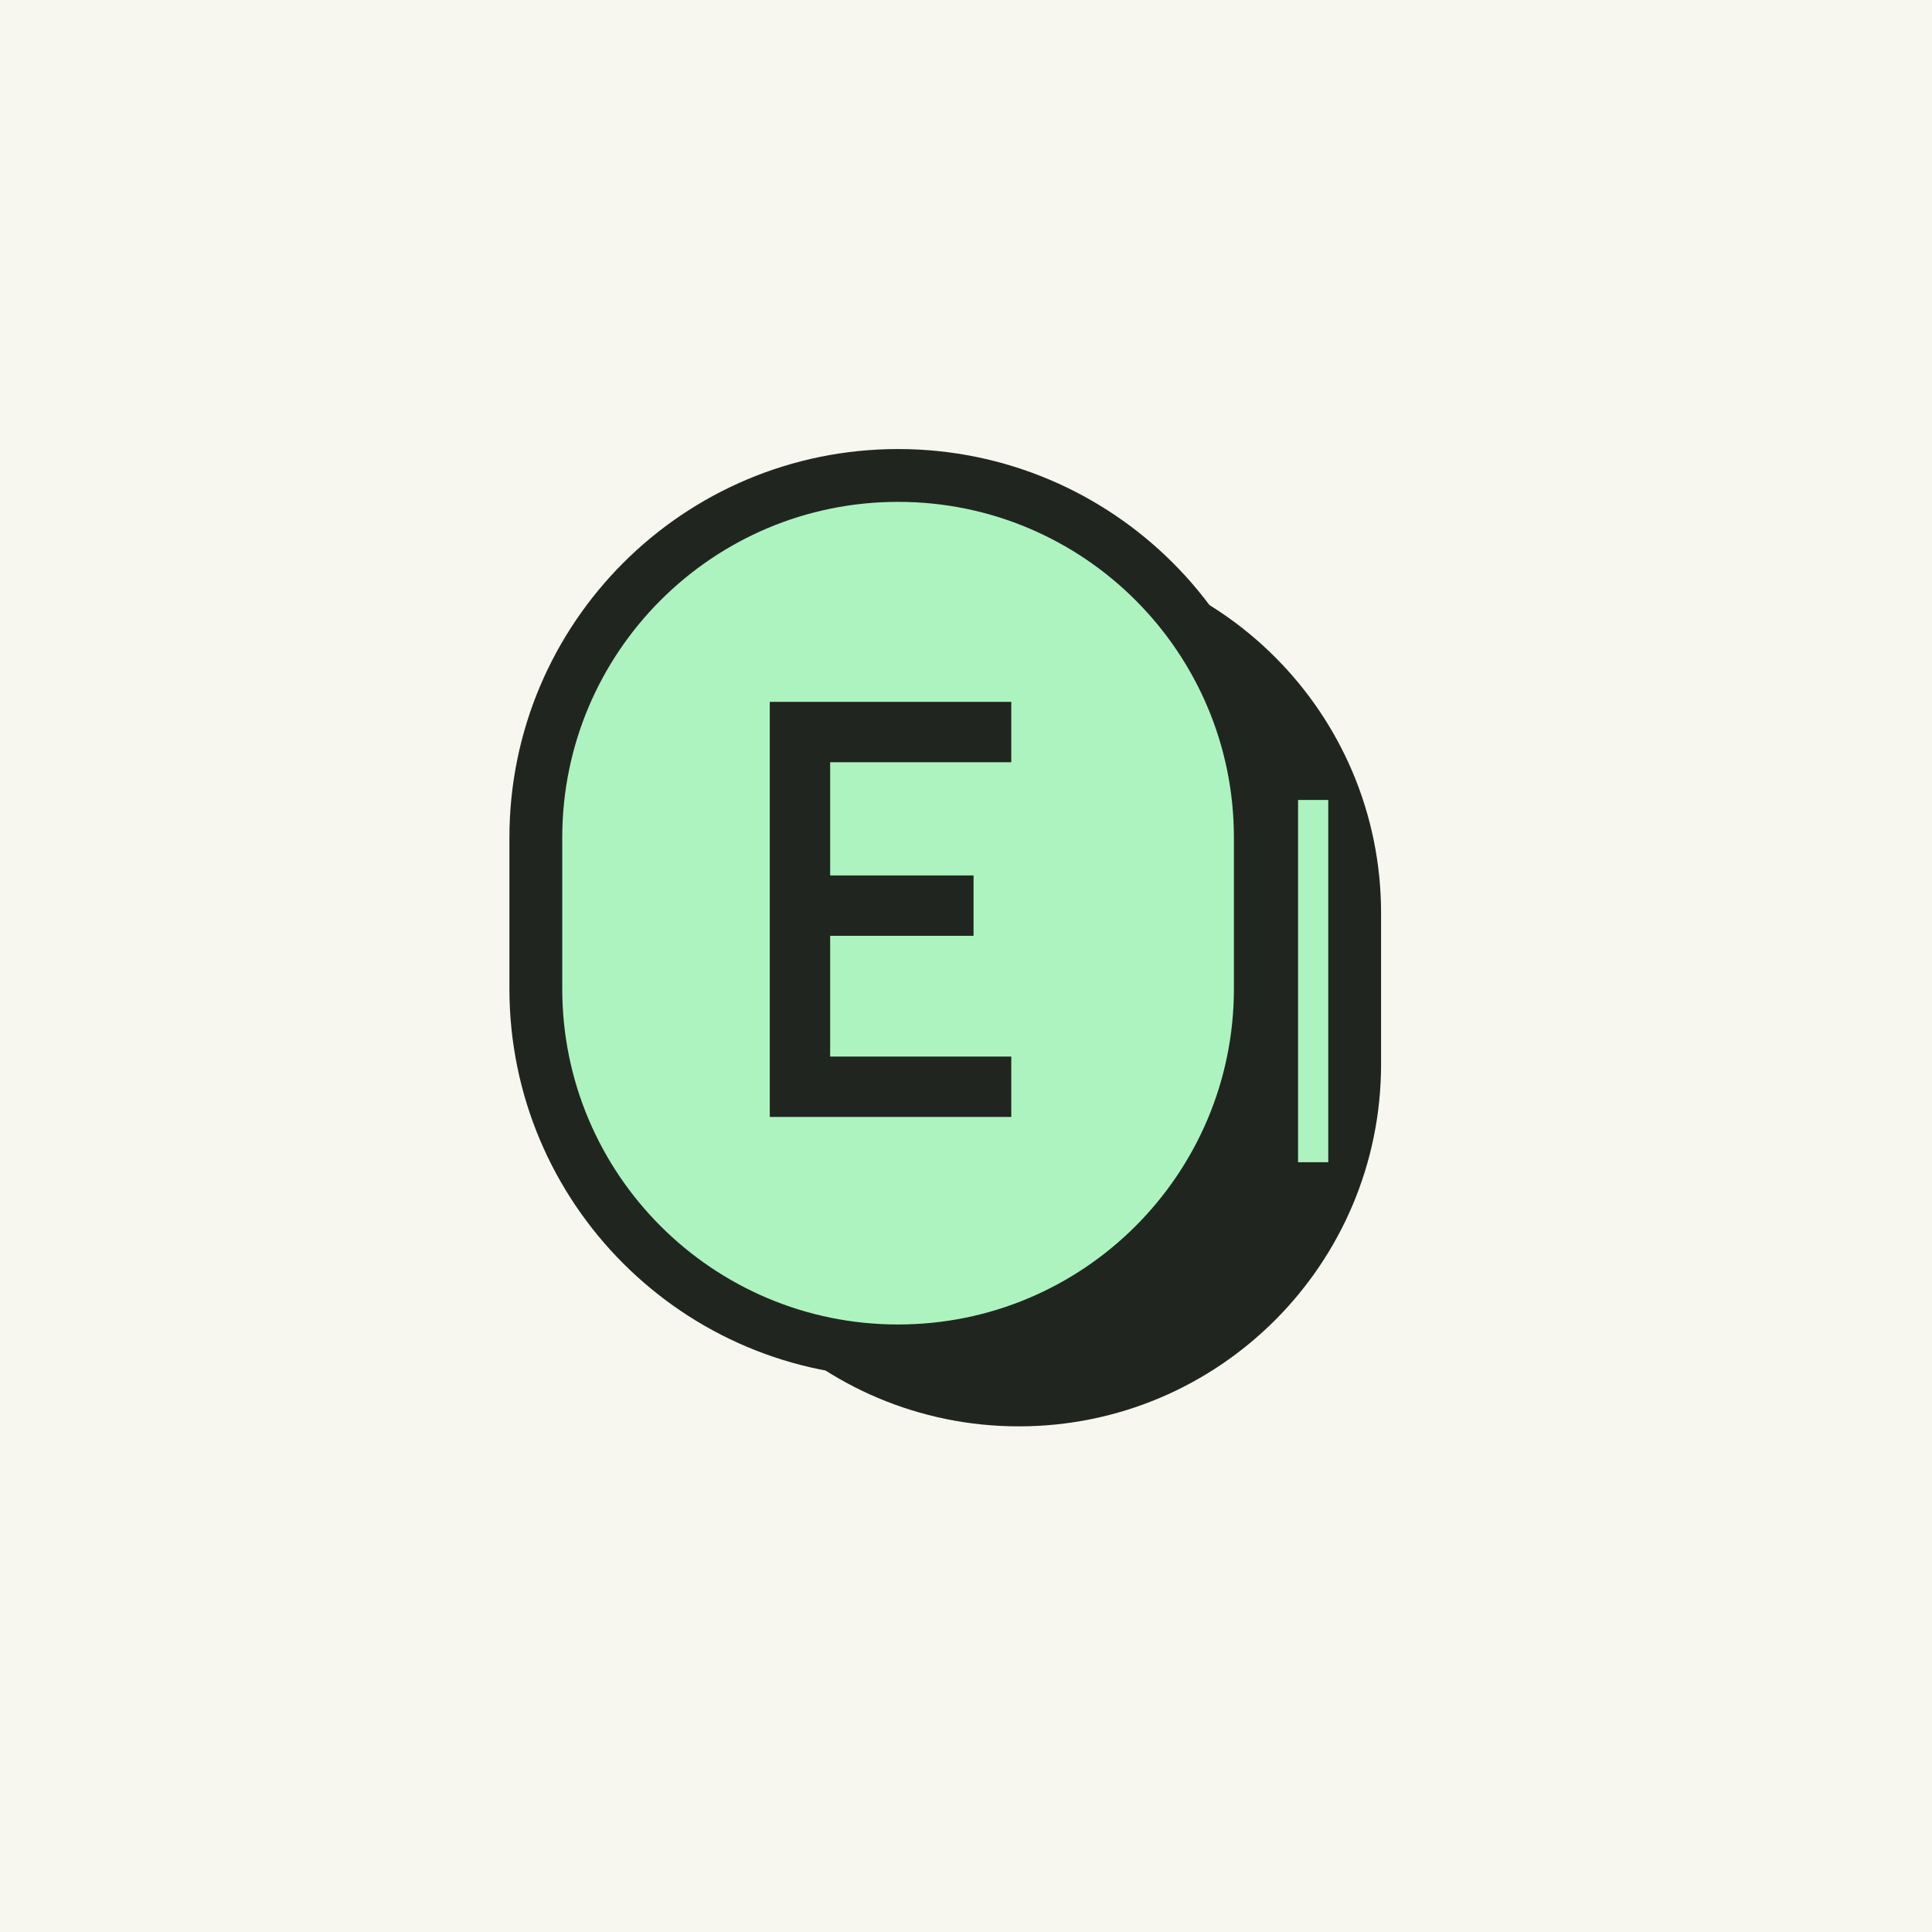
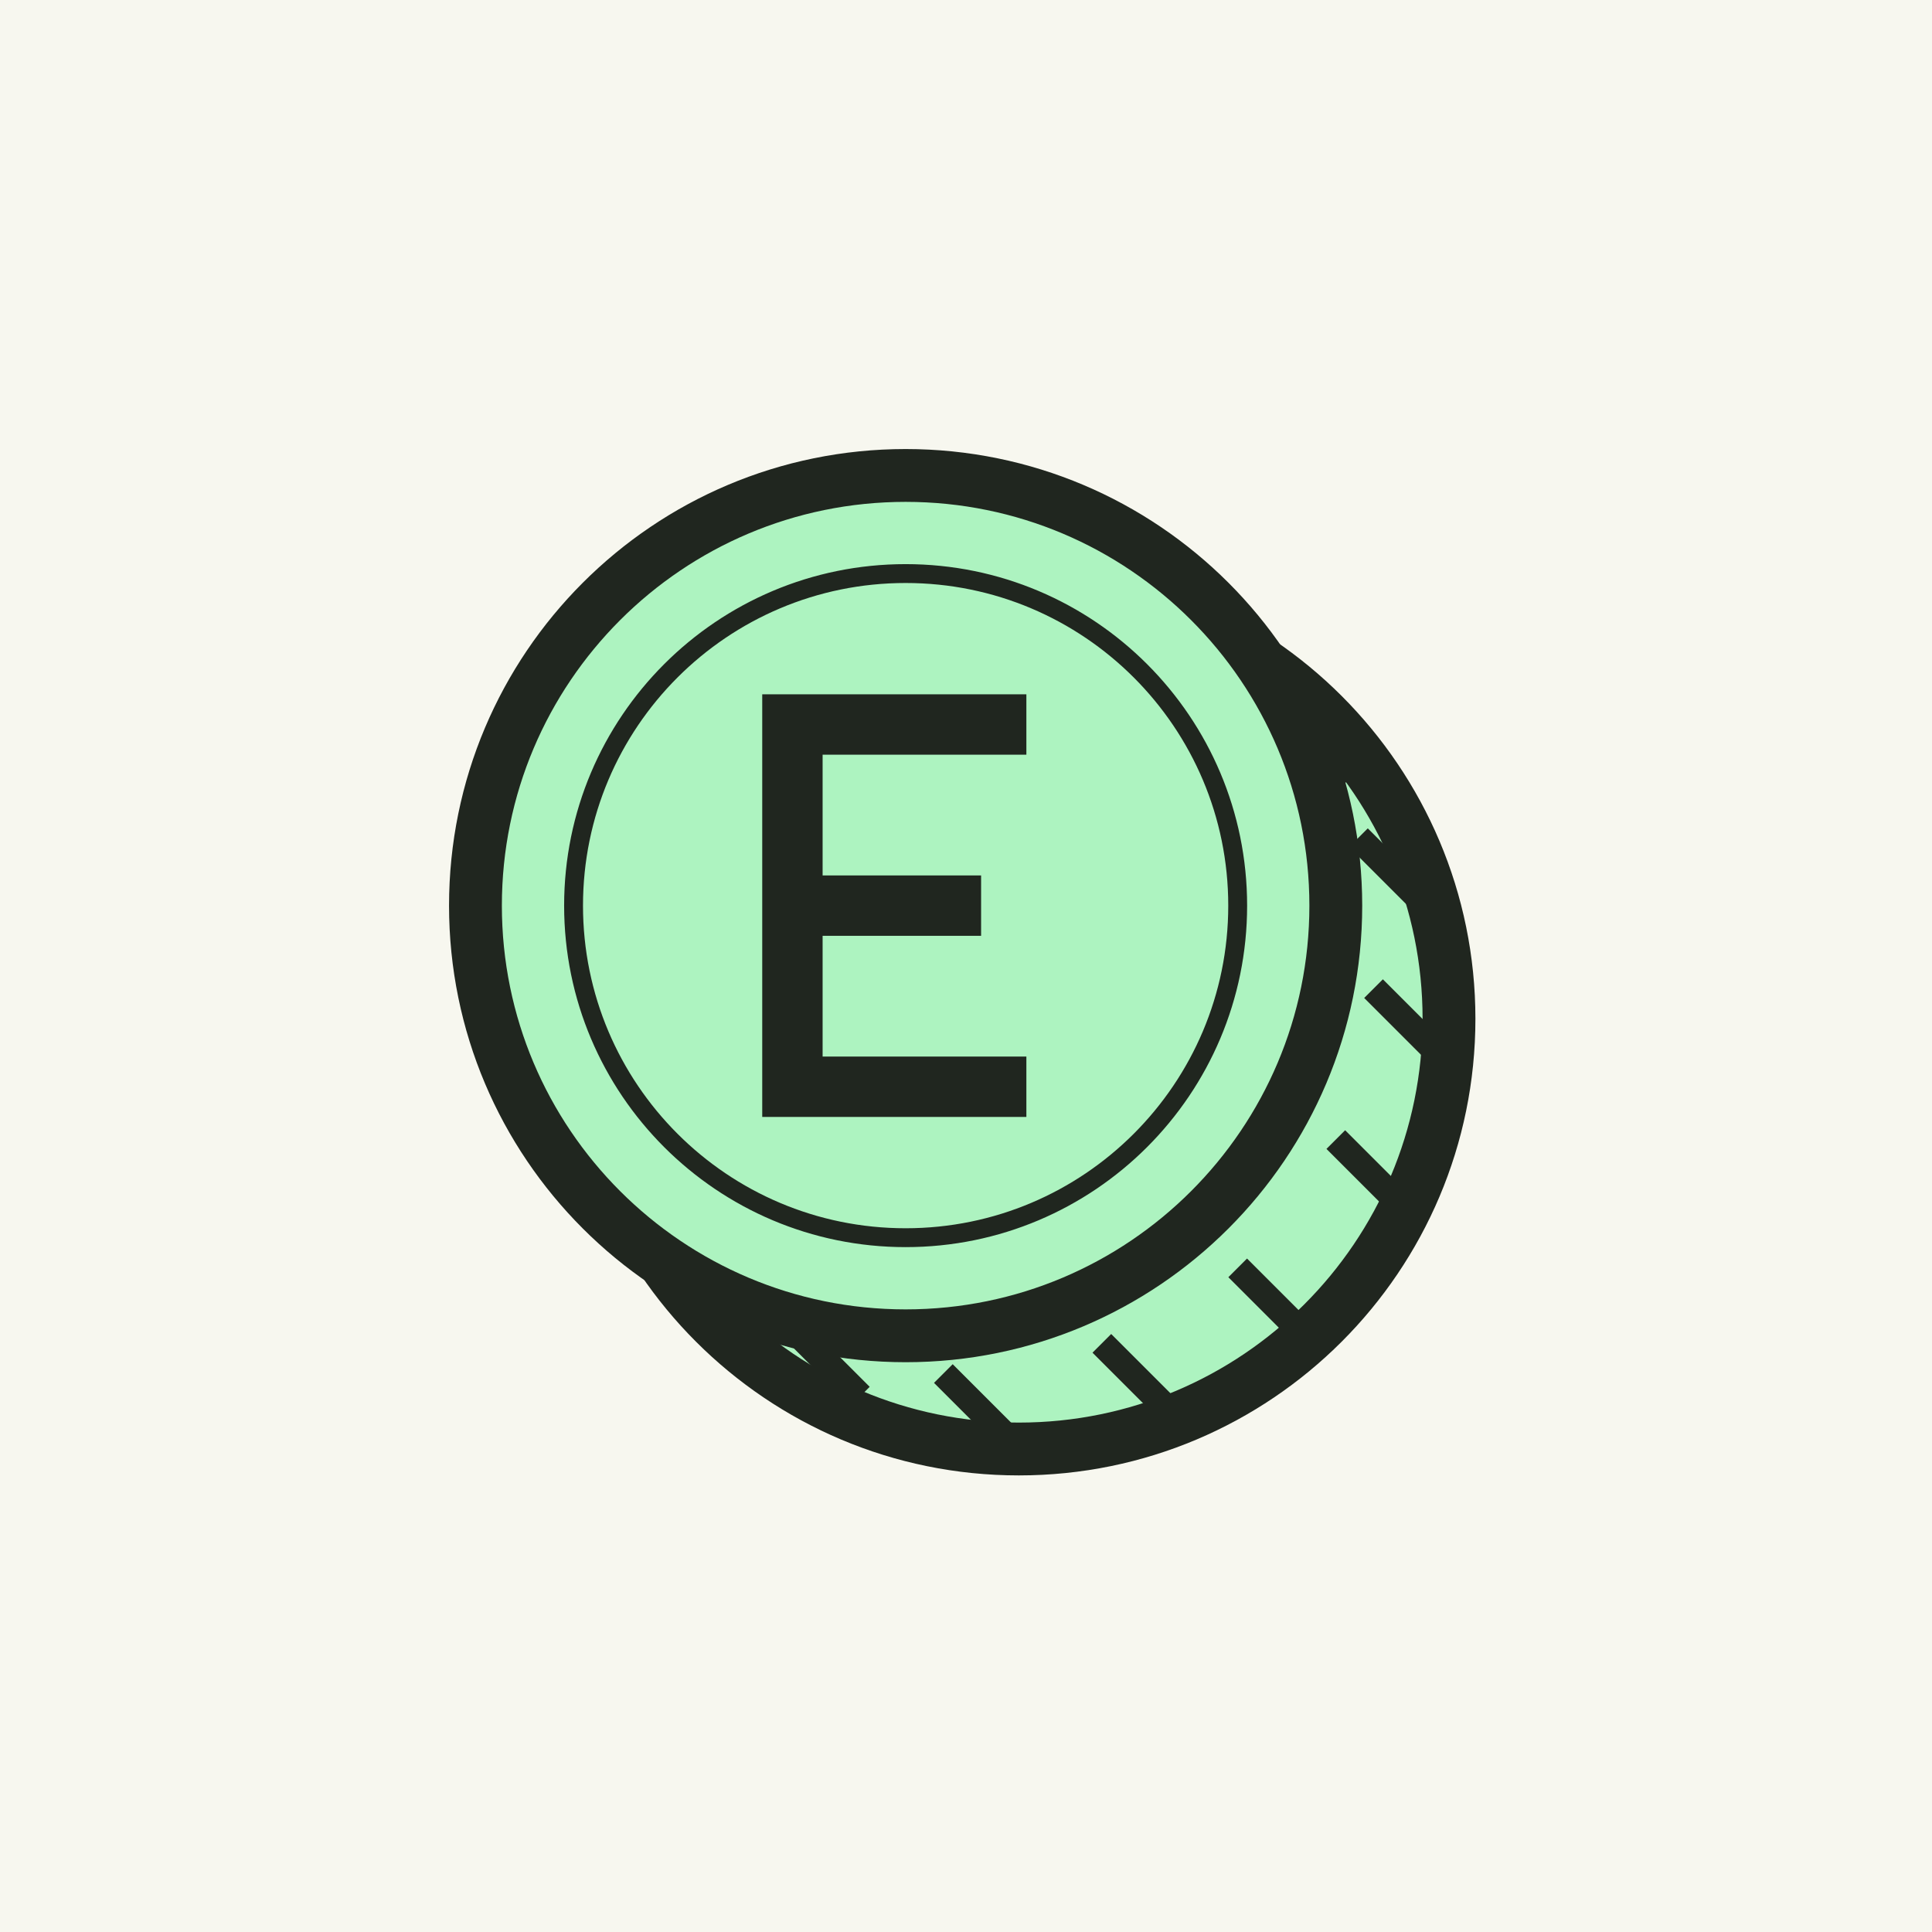
<svg xmlns="http://www.w3.org/2000/svg" width="512" height="512" viewBox="0 0 512 512">
  <rect width="512" height="512" fill="#F7F7EF" />
  <g transform="translate(96 96) scale(2)">
-     <rect x="39" y="25" width="96" height="116" rx="48" fill="#20261F" />
-     <rect x="23" y="15" width="96" height="116" rx="48" fill="#ADF3C0" stroke="#20261F" stroke-width="7" />
-     <path d="M86 49H58v47h28M58 72h23" fill="none" stroke="#20261F" stroke-width="8" />
-     <path d="M126 58v48" stroke="#ADF3C0" stroke-width="4" />
+     <circle cx="87" cy="87" r="57" fill="#ADF3C0" stroke="#20261F" stroke-width="7" />
+     <path d="M121 47l9 9" stroke="#20261F" stroke-width="3.5" />
+     <path d="M132 63l9 9" stroke="#20261F" stroke-width="3.5" />
+     <path d="M134 83l9 9" stroke="#20261F" stroke-width="3.5" />
+     <path d="M129 103l9 9" stroke="#20261F" stroke-width="3.5" />
+     <path d="M116 120l9 9" stroke="#20261F" stroke-width="3.5" />
+     <path d="M98 130l9 9" stroke="#20261F" stroke-width="3.5" />
+     <path d="M77 134l9 9" stroke="#20261F" stroke-width="3.5" />
+     <path d="M57 128l9 9" stroke="#20261F" stroke-width="3.5" />
+     <circle cx="72" cy="72" r="57" fill="#ADF3C0" stroke="#20261F" stroke-width="7" />
+     <circle cx="72" cy="72" r="44" fill="none" stroke="#20261F" stroke-width="2.5" />
+     <path d="M88 48H57v48h31M57 72h25" fill="none" stroke="#20261F" stroke-width="8" />
  </g>
</svg>
